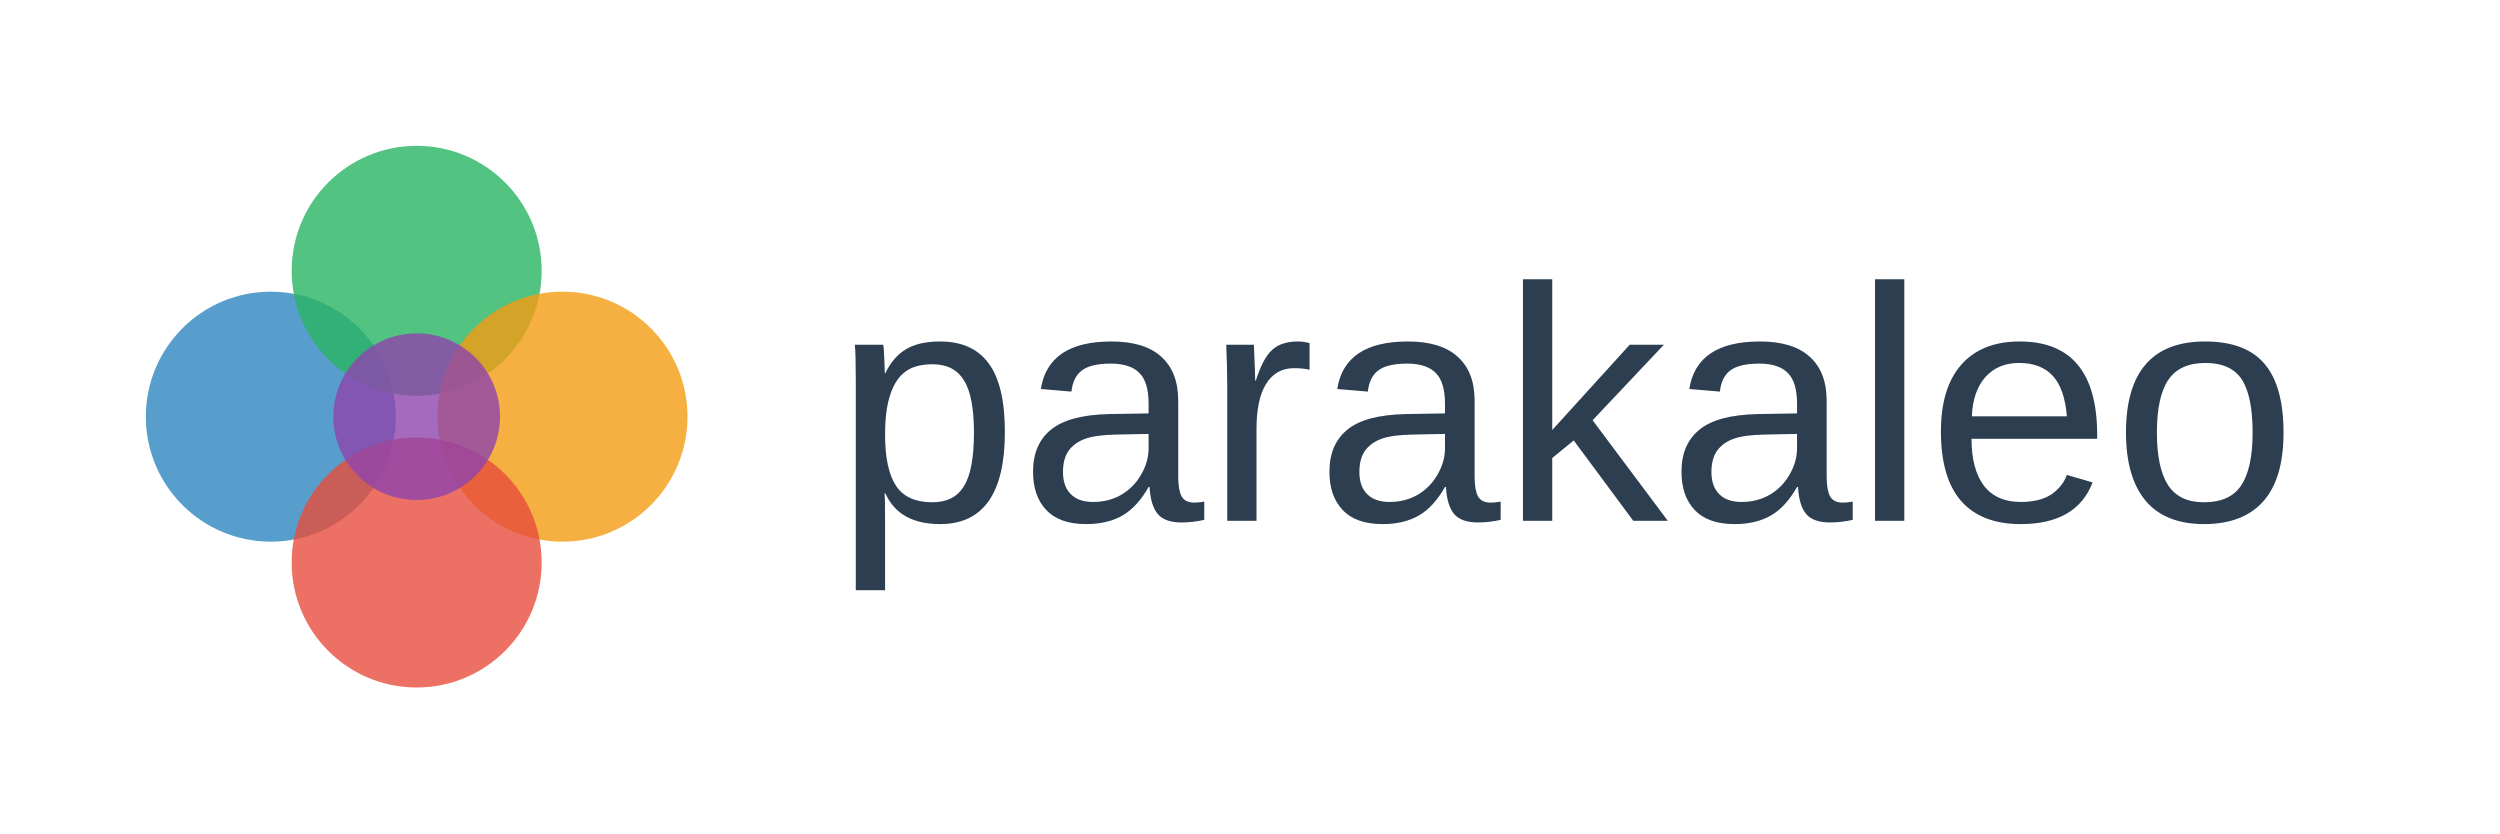
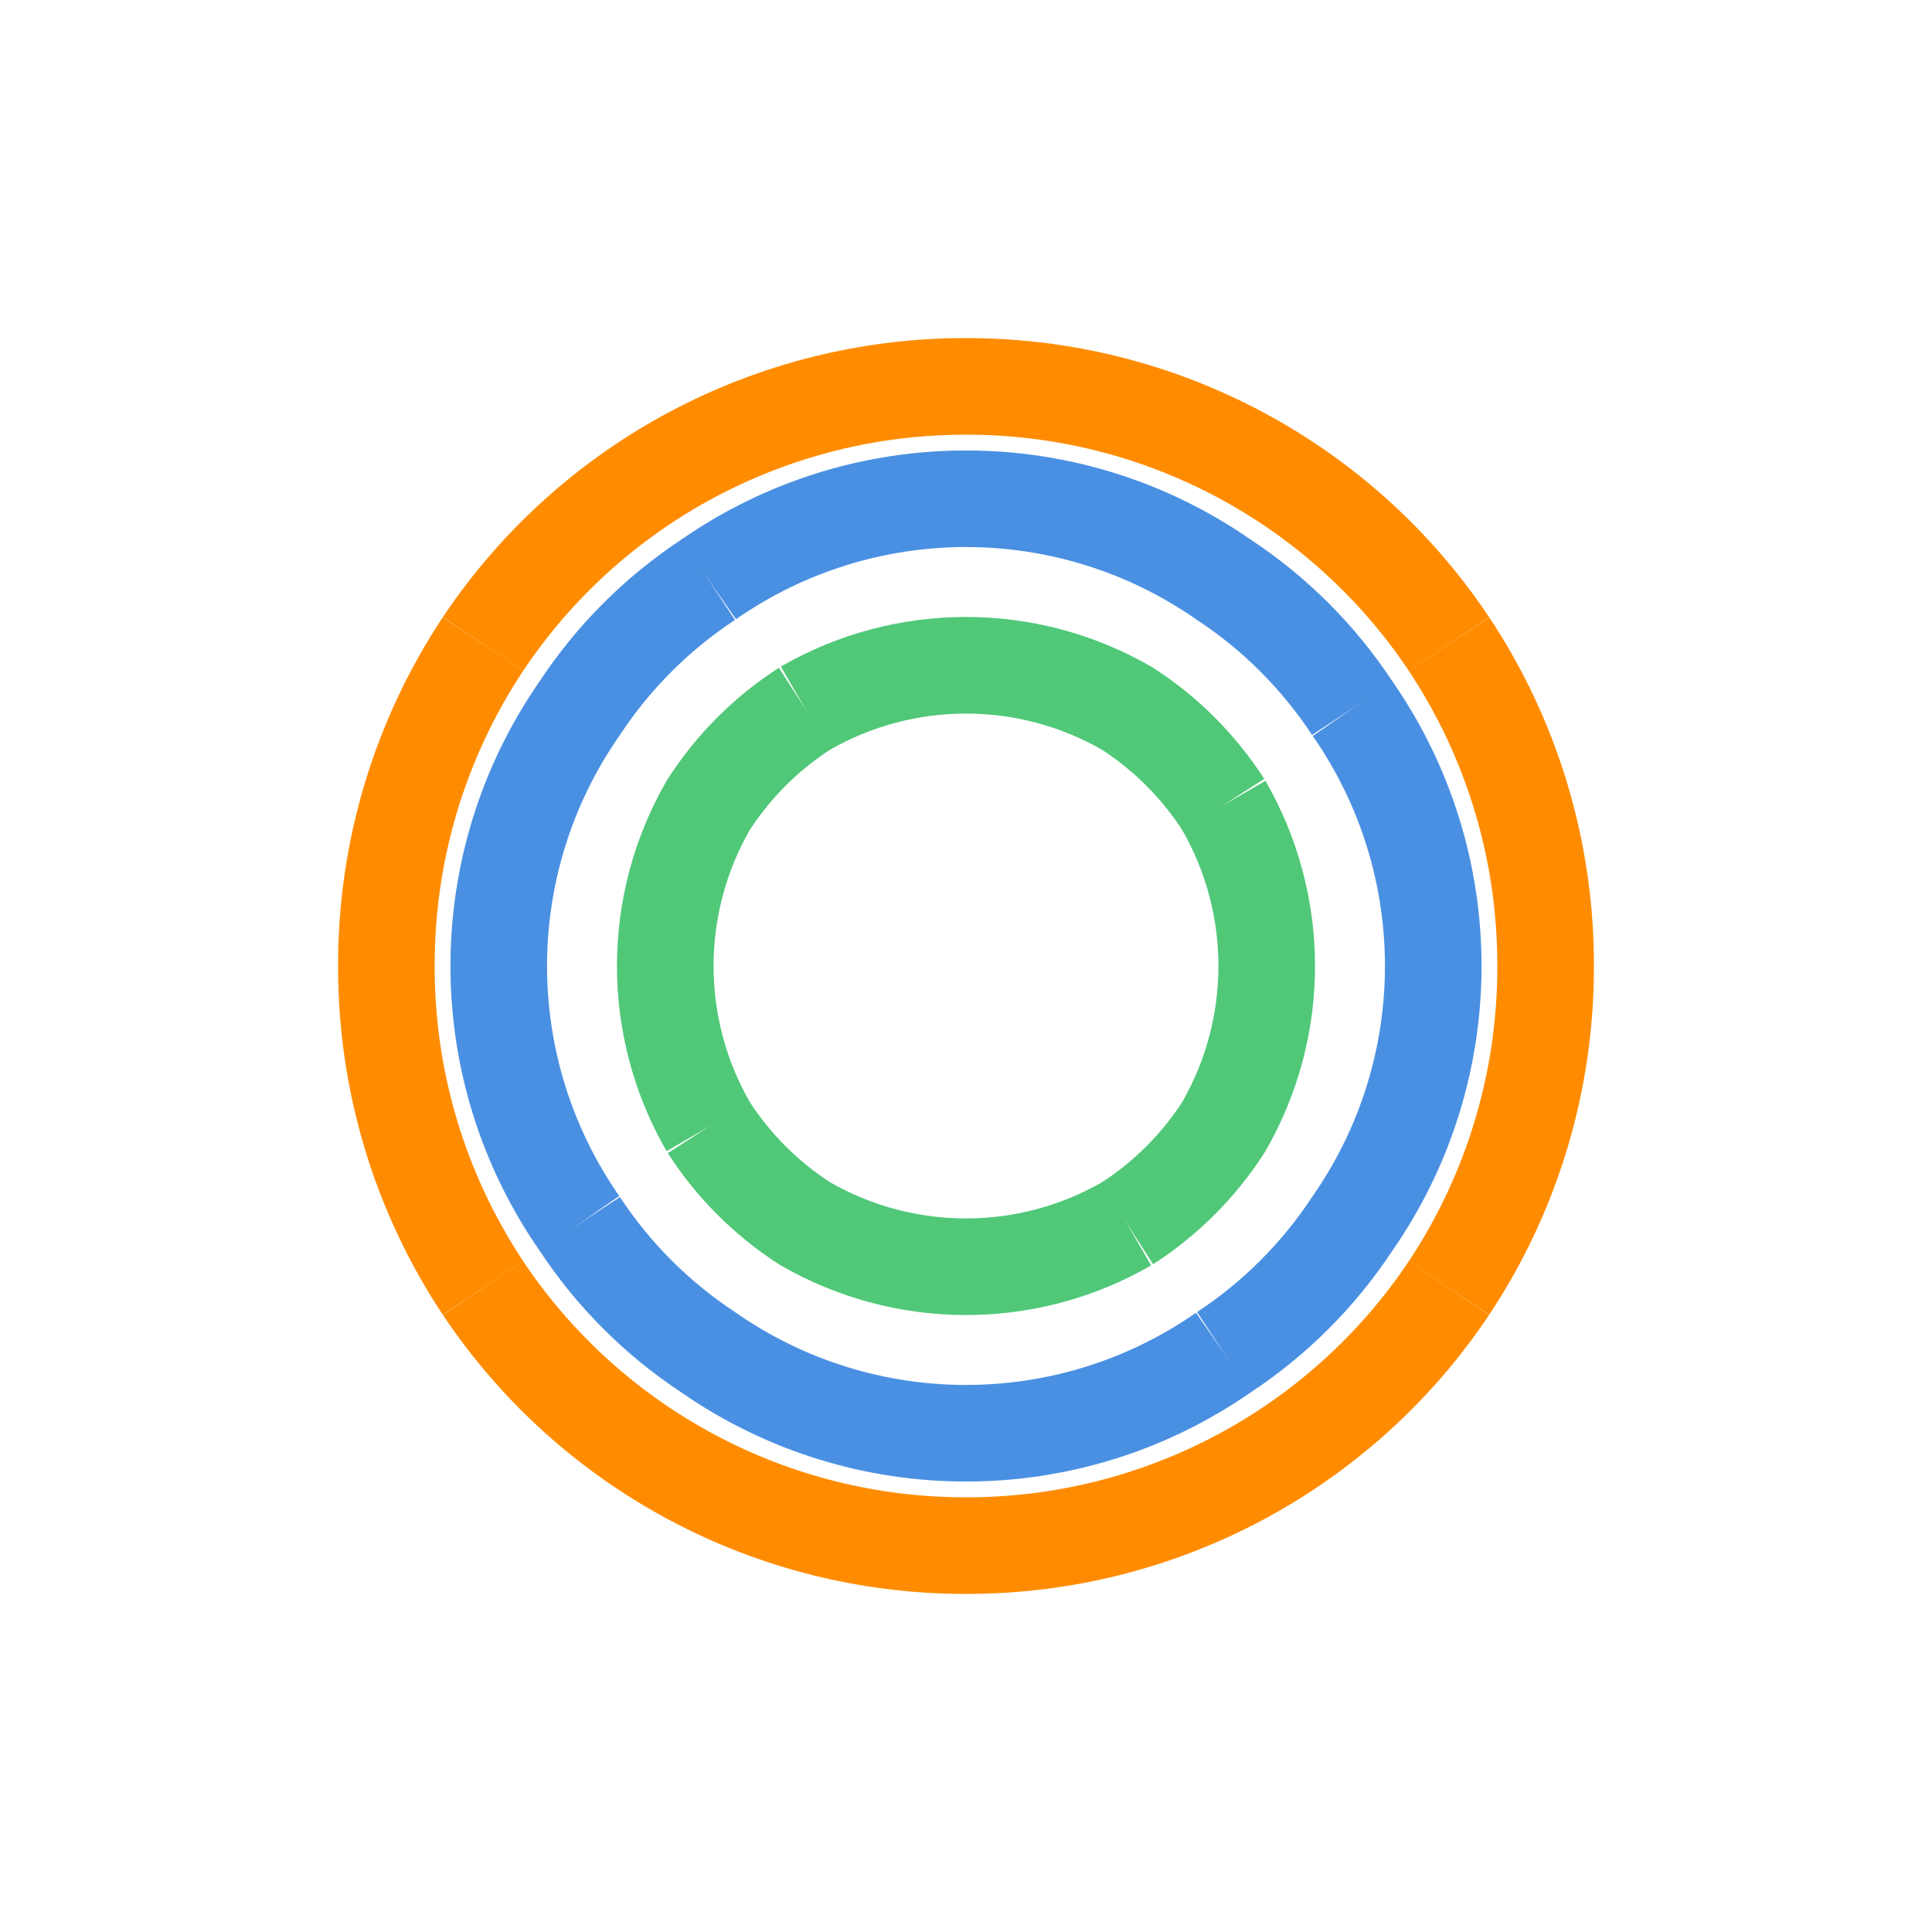
- <svg xmlns="http://www.w3.org/2000/svg" width="120" height="40" viewBox="0 0 120 40">
-   <g transform="translate(5, 5)">
-     <circle cx="8" cy="15" r="6" fill="#2E86C1" opacity="0.8" />
-     <circle cx="15" cy="8" r="6" fill="#28B463" opacity="0.8" />
-     <circle cx="22" cy="15" r="6" fill="#F39C12" opacity="0.8" />
-     <circle cx="15" cy="22" r="6" fill="#E74C3C" opacity="0.8" />
-     <circle cx="15" cy="15" r="4" fill="#8E44AD" opacity="0.8" />
+ <svg xmlns="http://www.w3.org/2000/svg" width="60" height="60" viewBox="0 0 60 60">
+   <g transform="translate(30, 30)">
+     <path d="M -15 -10 A 18 18 0 0 1 0 -18 A 18 18 0 0 1 15 -10" stroke="#FF8C00" stroke-width="3" fill="none" />
+     <path d="M 15 -10 A 18 18 0 0 1 18 0 A 18 18 0 0 1 15 10" stroke="#FF8C00" stroke-width="3" fill="none" />
+     <path d="M 15 10 A 18 18 0 0 1 0 18 A 18 18 0 0 1 -15 10" stroke="#FF8C00" stroke-width="3" fill="none" />
+     <path d="M -15 10 A 18 18 0 0 1 -18 0 A 18 18 0 0 1 -15 -10" stroke="#FF8C00" stroke-width="3" fill="none" />
+     <path d="M -8 -12 A 14 14 0 0 1 8 -12 A 14 14 0 0 1 12 -8" stroke="#4A90E2" stroke-width="3" fill="none" />
+     <path d="M 12 -8 A 14 14 0 0 1 12 8 A 14 14 0 0 1 8 12" stroke="#4A90E2" stroke-width="3" fill="none" />
+     <path d="M 8 12 A 14 14 0 0 1 -8 12 A 14 14 0 0 1 -12 8" stroke="#4A90E2" stroke-width="3" fill="none" />
+     <path d="M -12 8 A 14 14 0 0 1 -12 -8 A 14 14 0 0 1 -8 -12" stroke="#4A90E2" stroke-width="3" fill="none" />
+     <path d="M -5 -8 A 10 10 0 0 1 5 -8 A 10 10 0 0 1 8 -5" stroke="#50C878" stroke-width="3" fill="none" />
+     <path d="M 8 -5 A 10 10 0 0 1 8 5 A 10 10 0 0 1 5 8" stroke="#50C878" stroke-width="3" fill="none" />
+     <path d="M 5 8 A 10 10 0 0 1 -5 8 A 10 10 0 0 1 -8 5" stroke="#50C878" stroke-width="3" fill="none" />
+     <path d="M -8 5 A 10 10 0 0 1 -8 -5 A 10 10 0 0 1 -5 -8" stroke="#50C878" stroke-width="3" fill="none" />
  </g>
-   <text x="40" y="25" font-family="Arial, sans-serif" font-size="16" font-weight="normal" fill="#2C3E50">parakaleo</text>
</svg>
